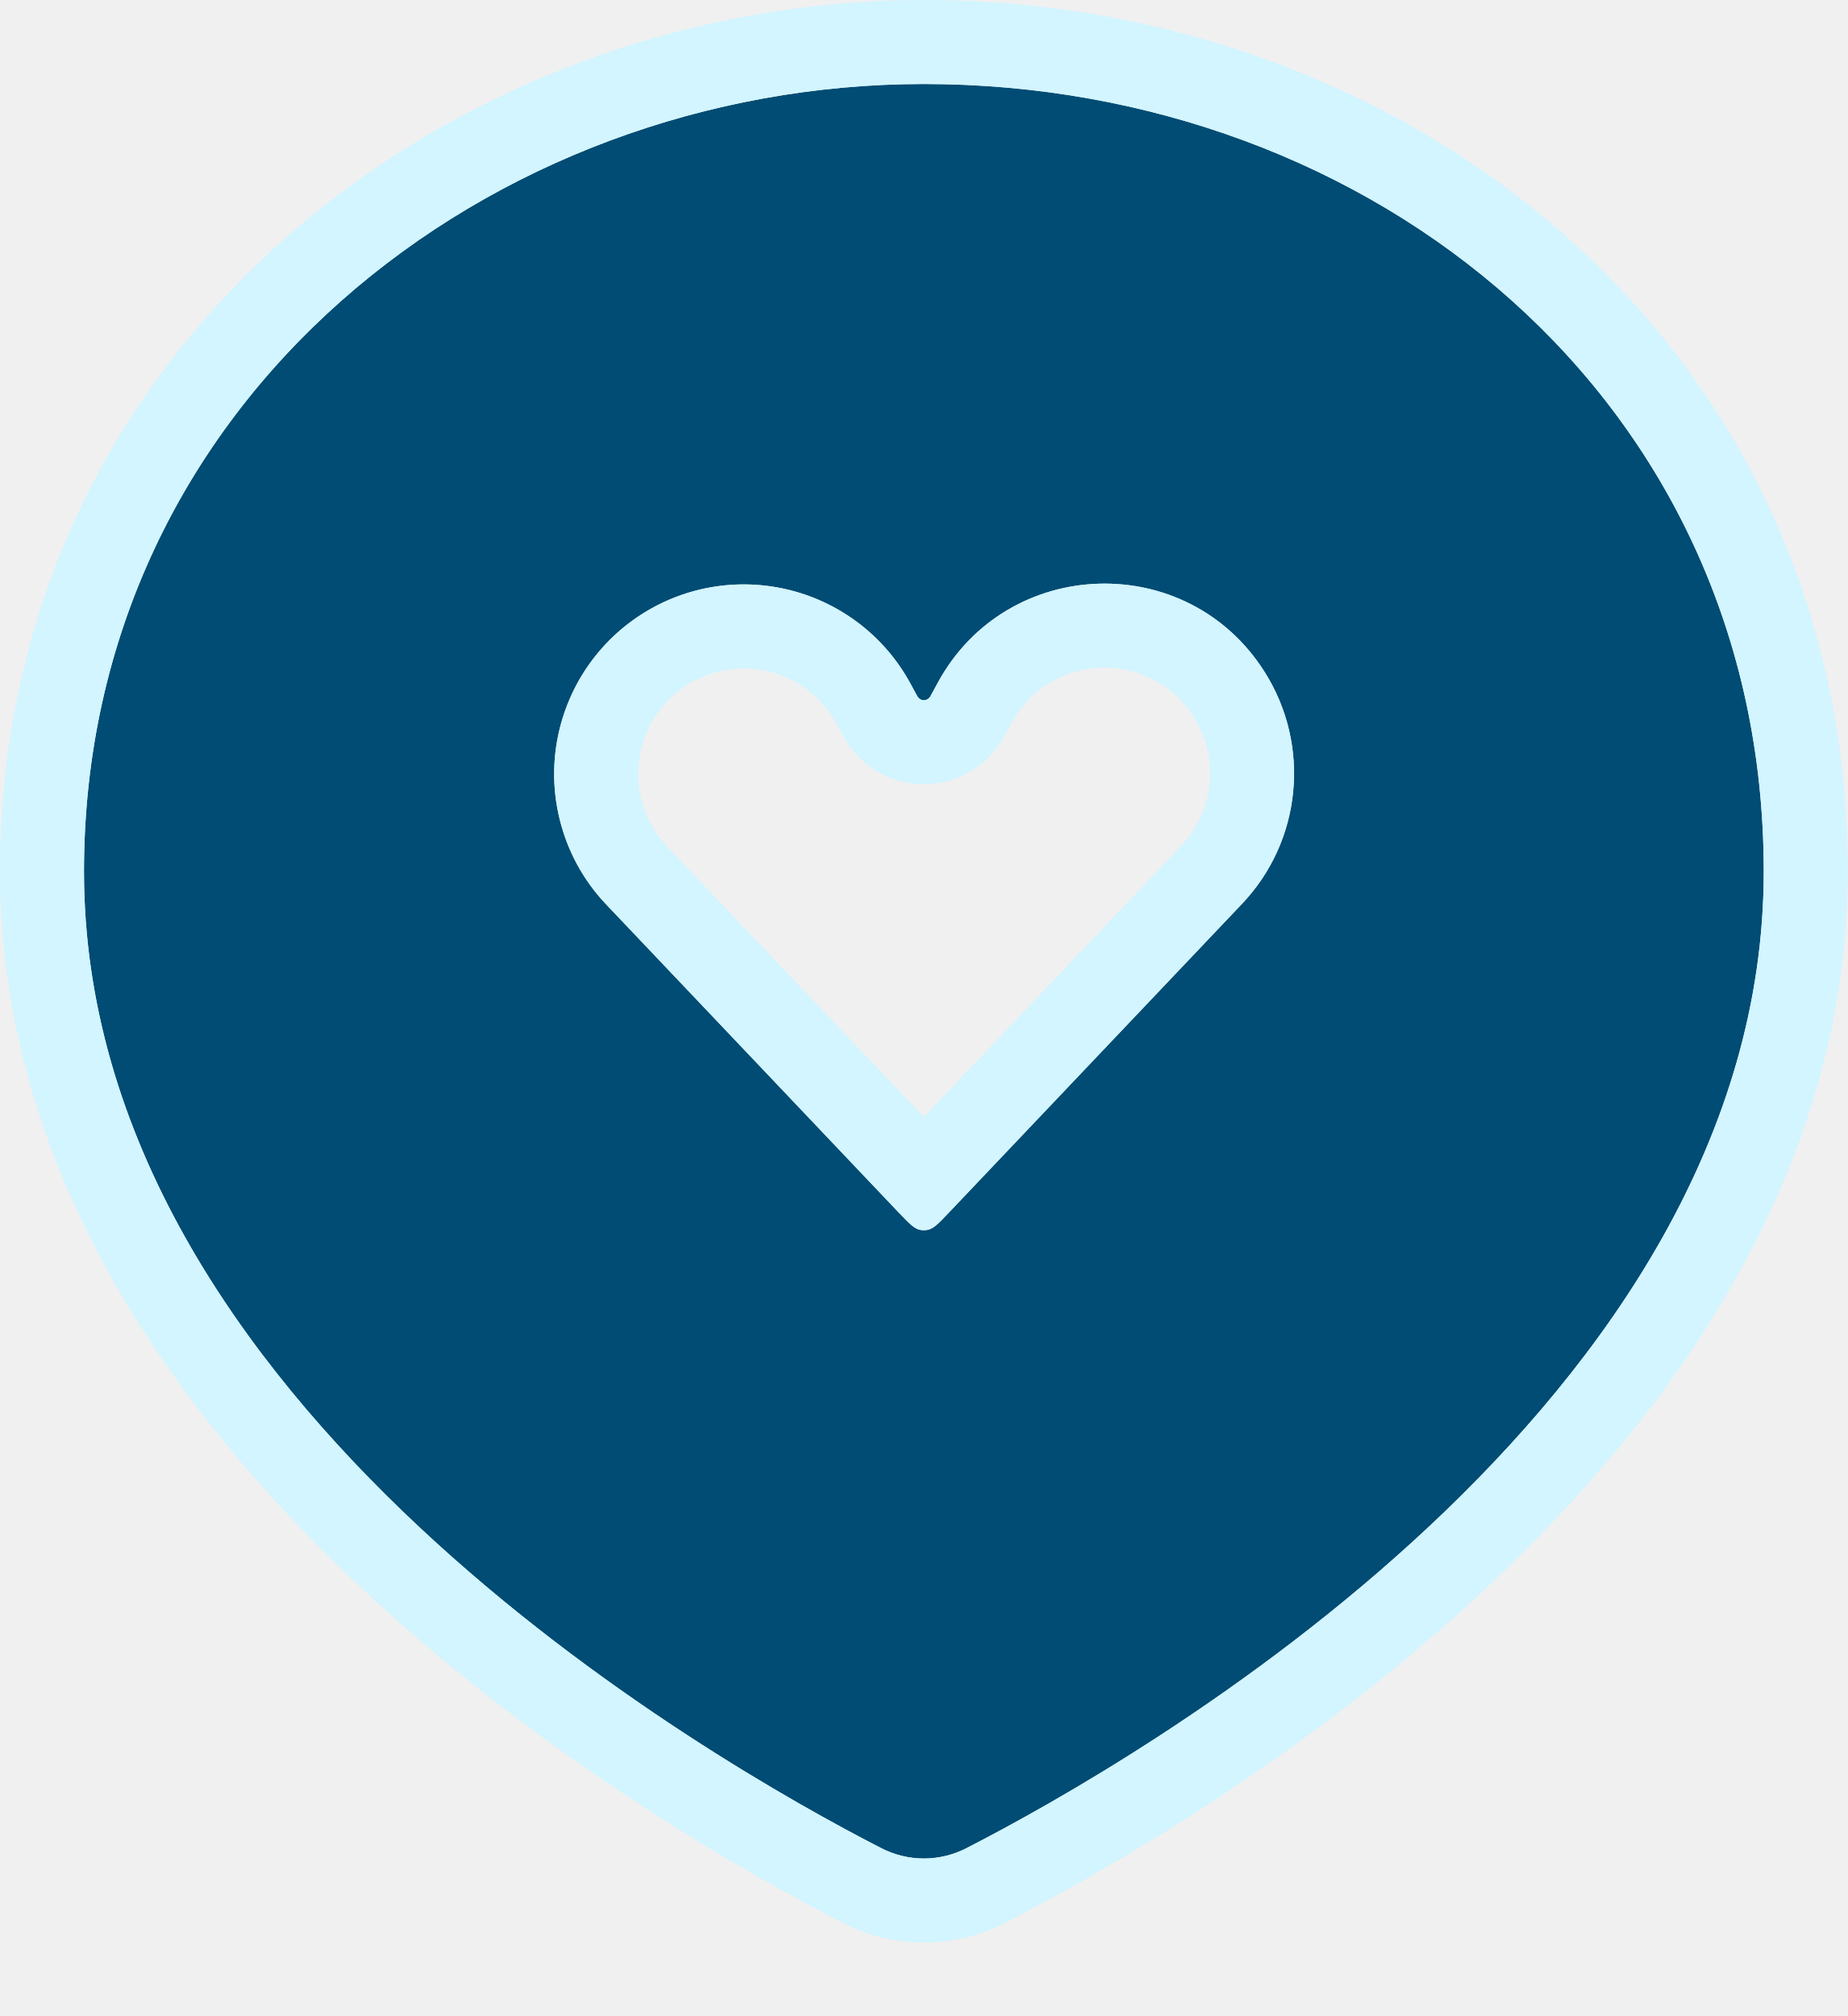
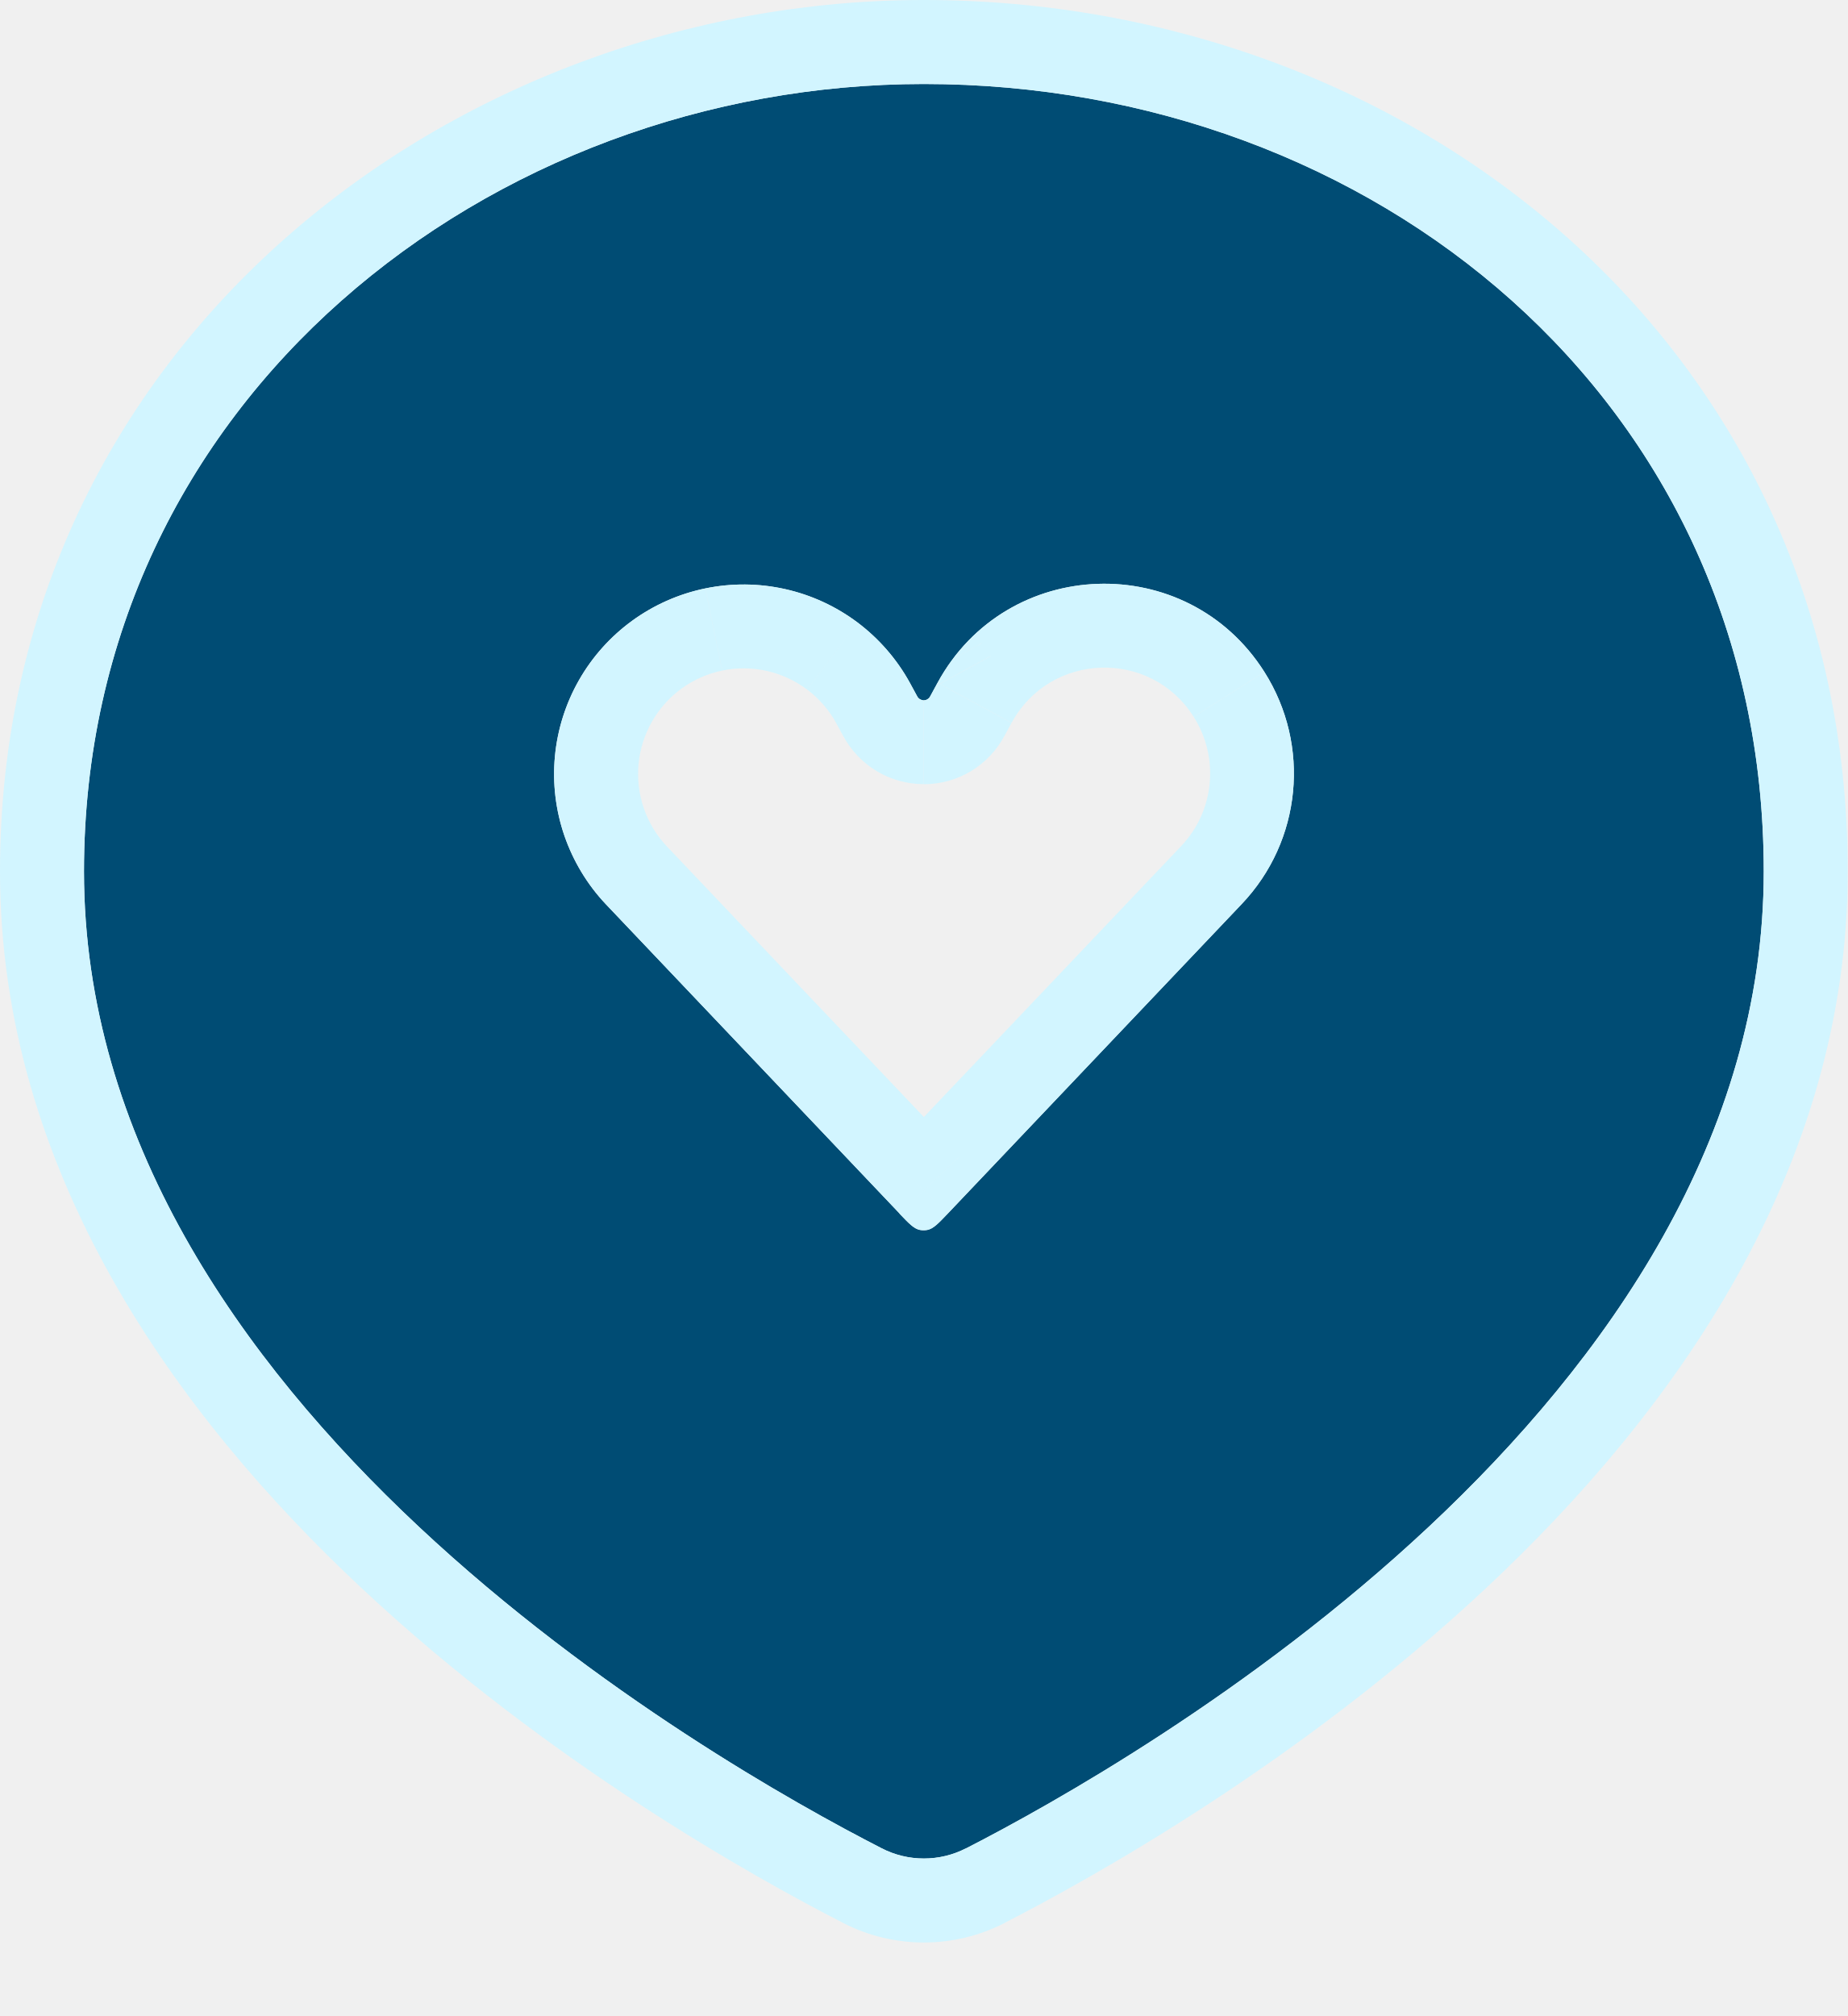
- <svg xmlns="http://www.w3.org/2000/svg" width="22" height="24" viewBox="0 0 22 24" fill="none">
-   <mask id="path-1-outside-1_191_457" maskUnits="userSpaceOnUse" x="0" y="0" width="22" height="24" fill="black">
-     <rect fill="white" width="22" height="24" />
-     <path fill-rule="evenodd" clip-rule="evenodd" d="M11.505 22.003C13.535 20.962 21 16.71 21 10.375C21 4.75 16.334 1 11 1C5.845 1 1 4.75 1 10.375C1 16.71 8.465 20.962 10.495 22.003C10.651 22.083 10.824 22.125 11 22.125C11.176 22.125 11.349 22.083 11.505 22.003ZM10.711 14.446L7.213 10.762C6.993 10.529 6.825 10.252 6.721 9.948C6.617 9.645 6.578 9.323 6.608 9.004C6.638 8.685 6.736 8.376 6.894 8.097C7.053 7.819 7.269 7.577 7.528 7.389C7.788 7.2 8.084 7.069 8.398 7.004C8.712 6.939 9.036 6.942 9.349 7.012C9.662 7.082 9.956 7.218 10.212 7.41C10.469 7.603 10.681 7.848 10.835 8.129L10.922 8.289C10.93 8.303 10.941 8.315 10.955 8.323C10.968 8.331 10.984 8.336 11 8.336C11.016 8.336 11.032 8.331 11.045 8.323C11.059 8.315 11.07 8.303 11.078 8.289L11.165 8.129C11.988 6.614 14.136 6.541 15.057 7.999C15.611 8.874 15.5 10.011 14.787 10.761L11.289 14.445C11.174 14.566 11.115 14.627 11.045 14.641C11.015 14.647 10.985 14.647 10.955 14.641C10.885 14.627 10.826 14.566 10.711 14.445" />
+ <svg xmlns="http://www.w3.org/2000/svg" width="22" height="24" fill="none">
+   <mask id="a" maskUnits="userSpaceOnUse" x="0" y="0" width="22" height="24" fill="#000">
+     <path fill="#fff" d="M0 0h22v24H0z" />
+     <path fill-rule="evenodd" clip-rule="evenodd" d="M11.505 22.003C13.535 20.962 21 16.71 21 10.375 21 4.75 16.334 1 11 1 5.845 1 1 4.75 1 10.375c0 6.335 7.465 10.588 9.495 11.627.156.081.329.123.505.123.176 0 .349-.042.505-.123Zm-.794-7.556-3.499-3.684c-.22-.233-.387-.511-.492-.814a2.257 2.257 0 0 1-.113-.944 2.258 2.258 0 0 1 .286-.907 2.257 2.257 0 0 1 1.504-1.093 2.258 2.258 0 0 1 .951.008 2.258 2.258 0 0 1 .863.398c.256.193.469.438.623.719l.087.16c.007.014.019.026.032.034.014.008.029.013.045.013s.032-.004.045-.013c.014-.008.025-.02.032-.034l.087-.16c.823-1.515 2.971-1.587 3.893-.13.554.875.443 2.012-.27 2.762l-3.499 3.684c-.115.121-.174.182-.244.196a.252.252 0 0 1-.09 0c-.07-.014-.129-.075-.244-.196" />
  </mask>
-   <path fill-rule="evenodd" clip-rule="evenodd" d="M11.505 22.003C13.535 20.962 21 16.71 21 10.375C21 4.75 16.334 1 11 1C5.845 1 1 4.75 1 10.375C1 16.71 8.465 20.962 10.495 22.003C10.651 22.083 10.824 22.125 11 22.125C11.176 22.125 11.349 22.083 11.505 22.003ZM10.711 14.446L7.213 10.762C6.993 10.529 6.825 10.252 6.721 9.948C6.617 9.645 6.578 9.323 6.608 9.004C6.638 8.685 6.736 8.376 6.894 8.097C7.053 7.819 7.269 7.577 7.528 7.389C7.788 7.2 8.084 7.069 8.398 7.004C8.712 6.939 9.036 6.942 9.349 7.012C9.662 7.082 9.956 7.218 10.212 7.41C10.469 7.603 10.681 7.848 10.835 8.129L10.922 8.289C10.93 8.303 10.941 8.315 10.955 8.323C10.968 8.331 10.984 8.336 11 8.336C11.016 8.336 11.032 8.331 11.045 8.323C11.059 8.315 11.07 8.303 11.078 8.289L11.165 8.129C11.988 6.614 14.136 6.541 15.057 7.999C15.611 8.874 15.5 10.011 14.787 10.761L11.289 14.445C11.174 14.566 11.115 14.627 11.045 14.641C11.015 14.647 10.985 14.647 10.955 14.641C10.885 14.627 10.826 14.566 10.711 14.445" fill="#004C74" />
-   <path d="M11.505 22.003L11.049 21.113L11.046 21.114L11.505 22.003ZM10.495 22.003L10.954 21.114L10.951 21.113L10.495 22.003ZM7.213 10.762L6.485 11.448L6.487 11.451L7.213 10.762ZM10.835 8.129L11.712 7.649L11.712 7.648L10.835 8.129ZM10.922 8.289L11.808 7.825L11.804 7.817L11.8 7.809L10.922 8.289ZM11.078 8.289L10.2 7.809L10.196 7.817L10.192 7.825L11.078 8.289ZM11.165 8.129L12.042 8.609L12.044 8.606L11.165 8.129ZM15.057 7.999L14.212 8.533L14.213 8.534L15.057 7.999ZM14.787 10.761L14.062 10.072L14.062 10.073L14.787 10.761ZM11.289 14.445L10.564 13.756L10.563 13.757L11.289 14.445ZM11.045 14.641L11.225 15.625L11.238 15.623L11.045 14.641ZM10.955 14.641L10.762 15.623L10.775 15.625L10.955 14.641ZM11.961 22.892C13.013 22.354 15.48 20.981 17.697 18.904C19.899 16.843 22 13.949 22 10.375H20C20 13.136 18.369 15.536 16.33 17.444C14.308 19.338 12.027 20.611 11.049 21.113L11.961 22.892ZM22 10.375C22 4.096 16.779 0 11 0V2C15.889 2 20 5.404 20 10.375H22ZM11 0C5.412 0 0 4.086 0 10.375H2C2 5.414 6.278 2 11 2V0ZM0 10.375C0 13.949 2.101 16.843 4.303 18.904C6.52 20.981 8.987 22.354 10.039 22.892L10.951 21.113C9.973 20.611 7.692 19.338 5.67 17.444C3.632 15.536 2 13.136 2 10.375H0ZM10.036 22.891C10.334 23.045 10.665 23.125 11 23.125V21.125C10.984 21.125 10.968 21.121 10.954 21.114L10.036 22.891ZM11 23.125C11.335 23.125 11.666 23.045 11.964 22.891L11.046 21.114C11.032 21.121 11.016 21.125 11 21.125V23.125ZM11.436 13.758L7.938 10.074L6.487 11.451L9.986 15.135L11.436 13.758ZM7.94 10.077C7.818 9.947 7.725 9.792 7.667 9.623L5.775 10.274C5.926 10.711 6.167 11.111 6.485 11.448L7.94 10.077ZM7.667 9.623C7.609 9.455 7.587 9.275 7.604 9.097L5.613 8.911C5.569 9.372 5.625 9.836 5.775 10.274L7.667 9.623ZM7.604 9.097C7.62 8.92 7.675 8.748 7.763 8.592L6.025 7.603C5.796 8.004 5.656 8.451 5.613 8.911L7.604 9.097ZM7.763 8.592C7.852 8.437 7.972 8.303 8.116 8.198L6.94 6.58C6.566 6.852 6.254 7.201 6.025 7.603L7.763 8.592ZM8.116 8.198C8.261 8.093 8.426 8.02 8.601 7.983L8.195 6.025C7.742 6.119 7.314 6.308 6.94 6.58L8.116 8.198ZM8.601 7.983C8.776 7.947 8.956 7.949 9.13 7.988L9.567 6.036C9.116 5.935 8.648 5.931 8.195 6.025L8.601 7.983ZM9.13 7.988C9.305 8.027 9.469 8.102 9.611 8.209L10.813 6.611C10.443 6.333 10.019 6.137 9.567 6.036L9.13 7.988ZM9.611 8.209C9.754 8.317 9.872 8.453 9.958 8.61L11.712 7.648C11.489 7.242 11.183 6.889 10.813 6.611L9.611 8.209ZM9.958 8.609L10.045 8.769L11.8 7.809L11.712 7.649L9.958 8.609ZM10.037 8.753C10.129 8.929 10.267 9.076 10.437 9.179L11.472 7.467C11.615 7.554 11.731 7.677 11.808 7.825L10.037 8.753ZM10.437 9.179C10.607 9.281 10.802 9.336 11 9.336V7.336C11.166 7.336 11.33 7.381 11.472 7.467L10.437 9.179ZM11 9.336C11.198 9.336 11.393 9.281 11.563 9.179L10.528 7.467C10.67 7.381 10.834 7.336 11 7.336V9.336ZM11.563 9.179C11.733 9.076 11.871 8.929 11.963 8.753L10.192 7.825C10.269 7.677 10.385 7.554 10.528 7.467L11.563 9.179ZM11.955 8.769L12.042 8.609L10.288 7.649L10.2 7.809L11.955 8.769ZM12.044 8.606C12.502 7.761 13.7 7.722 14.212 8.533L15.903 7.464C14.573 5.361 11.473 5.466 10.286 7.652L12.044 8.606ZM14.213 8.534C14.521 9.022 14.459 9.655 14.062 10.072L15.512 11.45C16.541 10.367 16.701 8.726 15.902 7.464L14.213 8.534ZM14.062 10.073L10.564 13.756L12.014 15.134L15.513 11.45L14.062 10.073ZM10.563 13.757C10.533 13.789 10.515 13.807 10.501 13.821C10.487 13.836 10.489 13.832 10.502 13.822C10.525 13.802 10.648 13.7 10.852 13.66L11.238 15.623C11.512 15.569 11.699 15.429 11.798 15.345C11.886 15.27 11.97 15.179 12.014 15.133L10.563 13.757ZM10.865 13.658C10.954 13.641 11.046 13.641 11.135 13.658L10.775 15.625C10.924 15.652 11.076 15.652 11.225 15.625L10.865 13.658ZM11.148 13.66C11.352 13.7 11.475 13.802 11.498 13.822C11.511 13.832 11.513 13.836 11.499 13.821C11.485 13.807 11.467 13.789 11.437 13.757L9.986 15.133C10.03 15.179 10.114 15.27 10.202 15.345C10.301 15.429 10.488 15.569 10.762 15.623L11.148 13.66Z" fill="#D2F5FF" mask="url(#path-1-outside-1_191_457)" />
+   <path fill-rule="evenodd" clip-rule="evenodd" d="M11.505 22.003C13.535 20.962 21 16.71 21 10.375 21 4.75 16.334 1 11 1 5.845 1 1 4.75 1 10.375c0 6.335 7.465 10.588 9.495 11.627.156.081.329.123.505.123.176 0 .349-.042.505-.123Zm-.794-7.556-3.499-3.684c-.22-.233-.387-.511-.492-.814a2.257 2.257 0 0 1-.113-.944 2.258 2.258 0 0 1 .286-.907 2.257 2.257 0 0 1 1.504-1.093 2.258 2.258 0 0 1 .951.008 2.258 2.258 0 0 1 .863.398c.256.193.469.438.623.719l.087.16c.007.014.019.026.032.034.014.008.029.013.045.013s.032-.004.045-.013c.014-.008.025-.02.032-.034l.087-.16c.823-1.515 2.971-1.587 3.893-.13.554.875.443 2.012-.27 2.762l-3.499 3.684c-.115.121-.174.182-.244.196a.252.252 0 0 1-.09 0c-.07-.014-.129-.075-.244-.196" fill="#004C74" />
+   <path d="m11.505 22.003-.456-.89-.003.002.459.888Zm-1.01 0 .459-.888-.003-.002-.456.89Zm-3.283-11.24-.728.686.003.003.725-.689Zm3.623-2.634.877-.48-.001-.001-.877.481Zm.087.16.886-.464-.004-.008-.004-.008-.877.48Zm.155 0-.877-.48-.004.008-.004.008.886.464Zm.087-.16.877.48.001-.003-.879-.477Zm3.893-.13-.845.534 0.0 0.0.845-.535Zm-.27 2.762-.725-.689-0.0 0.0.725.689Zm-3.499 3.684-.725-.689-.001.001.726.688Zm-.244.196.18.984.013-.003-.193-.981Zm-.09 0-.193.981.013.002.18-.984Zm1.006 8.251c1.052-.539 3.519-1.912 5.736-3.988C19.899 16.843 22 13.949 22 10.375h-2c0 2.761-1.631 5.161-3.67 7.069-2.022 1.894-4.303 3.167-5.281 3.668l.912 1.78ZM22 10.375C22 4.096 16.779 0 11 0v2c4.889 0 9 3.404 9 8.375h2ZM11 0C5.412 0 0 4.086 0 10.375h2C2 5.414 6.278 2 11 2V0ZM0 10.375c0 3.574 2.101 6.468 4.303 8.529 2.217 2.076 4.684 3.449 5.736 3.988l.912-1.78c-.978-.501-3.259-1.774-5.281-3.668C3.632 15.536 2 13.136 2 10.375H0Zm10.036 12.516c.298.154.629.234.964.234v-2c-.016 0-.032-.004-.046-.011l-.918 1.777Zm.964.234c.336 0 .666-.08.964-.234l-.918-1.777c-.014.007-.03.011-.046.011v2Zm.436-9.368-3.499-3.684-1.45 1.377 3.499 3.684 1.45-1.377Zm-3.496-3.681a1.258 1.258 0 0 1-.274-.453l-1.891.65c.15.438.392.838.709 1.175l1.456-1.371Zm-.274-.453a1.257 1.257 0 0 1-.063-.526l-1.991-.186c-.043.461.012.925.163 1.362l1.891-.65Zm-.063-.526a1.258 1.258 0 0 1 .159-.505L6.025 7.603a3.257 3.257 0 0 0-.413 1.309l1.991.186Zm.159-.505a1.258 1.258 0 0 1 .353-.395L6.94 6.58a3.257 3.257 0 0 0-.915 1.023l1.738.99Zm.353-.395c.144-.105.31-.178.484-.214l-.406-1.958a3.257 3.257 0 0 0-1.255.555L8.116 8.198Zm.484-.214a1.258 1.258 0 0 1 .53.004l.437-1.952a3.257 3.257 0 0 0-1.372-.011l.406 1.958Zm.53.004c.174.039.338.115.481.222l1.202-1.599c-.37-.278-.794-.474-1.246-.575l-.437 1.952Zm.481.222c.143.107.261.244.347.4l1.753-.962a3.257 3.257 0 0 0-.899-1.037L9.611 8.209Zm.346.399.087.16 1.755-.96-.087-.16-1.755.96Zm.079.144c.092.176.231.323.4.426l1.035-1.711a.913.913 0 0 1 .336.357l-1.771.928Zm.4.426c.17.103.364.157.563.157v-2c.167 0 .33.046.472.132l-1.035 1.711ZM11 9.336c.198 0 .393-.054.563-.157l-1.035-1.711A.913.913 0 0 1 11 7.336v2Zm.563-.157c.17-.103.308-.25.4-.426l-1.771-.928a.913.913 0 0 1 .336-.357l1.035 1.711Zm.392-.41.087-.16-1.755-.96-.087.16 1.755.96Zm.089-.163c.459-.845 1.656-.884 2.168-.073l1.691-1.069c-1.33-2.104-4.43-1.998-5.617.187l1.758.954Zm2.169-.072c.309.488.247 1.122-.15 1.539l1.45 1.377c1.028-1.083 1.188-2.724.39-3.986l-1.69 1.07Zm-.15 1.539-3.499 3.684 1.45 1.377 3.499-3.684-1.45-1.377Zm-3.499 3.684c-.03.032-.048.051-.062.065-.014.014-.012.011.001.001.023-.02.146-.122.35-.162l.385 1.962c.274-.054.462-.193.56-.278.088-.075.172-.166.216-.212l-1.451-1.376Zm.302-.099a.752.752 0 0 1 .27 0l-.36 1.967c.149.027.301.027.45 0l-.36-1.967Zm.283.002c.204.04.327.142.35.162.012.01.015.014.001-.001-.014-.014-.032-.033-.062-.065l-1.451 1.376c.044.046.128.137.216.212.099.084.286.224.56.278l.385-1.962Z" fill="#D2F5FF" mask="url(#a)" />
</svg>
